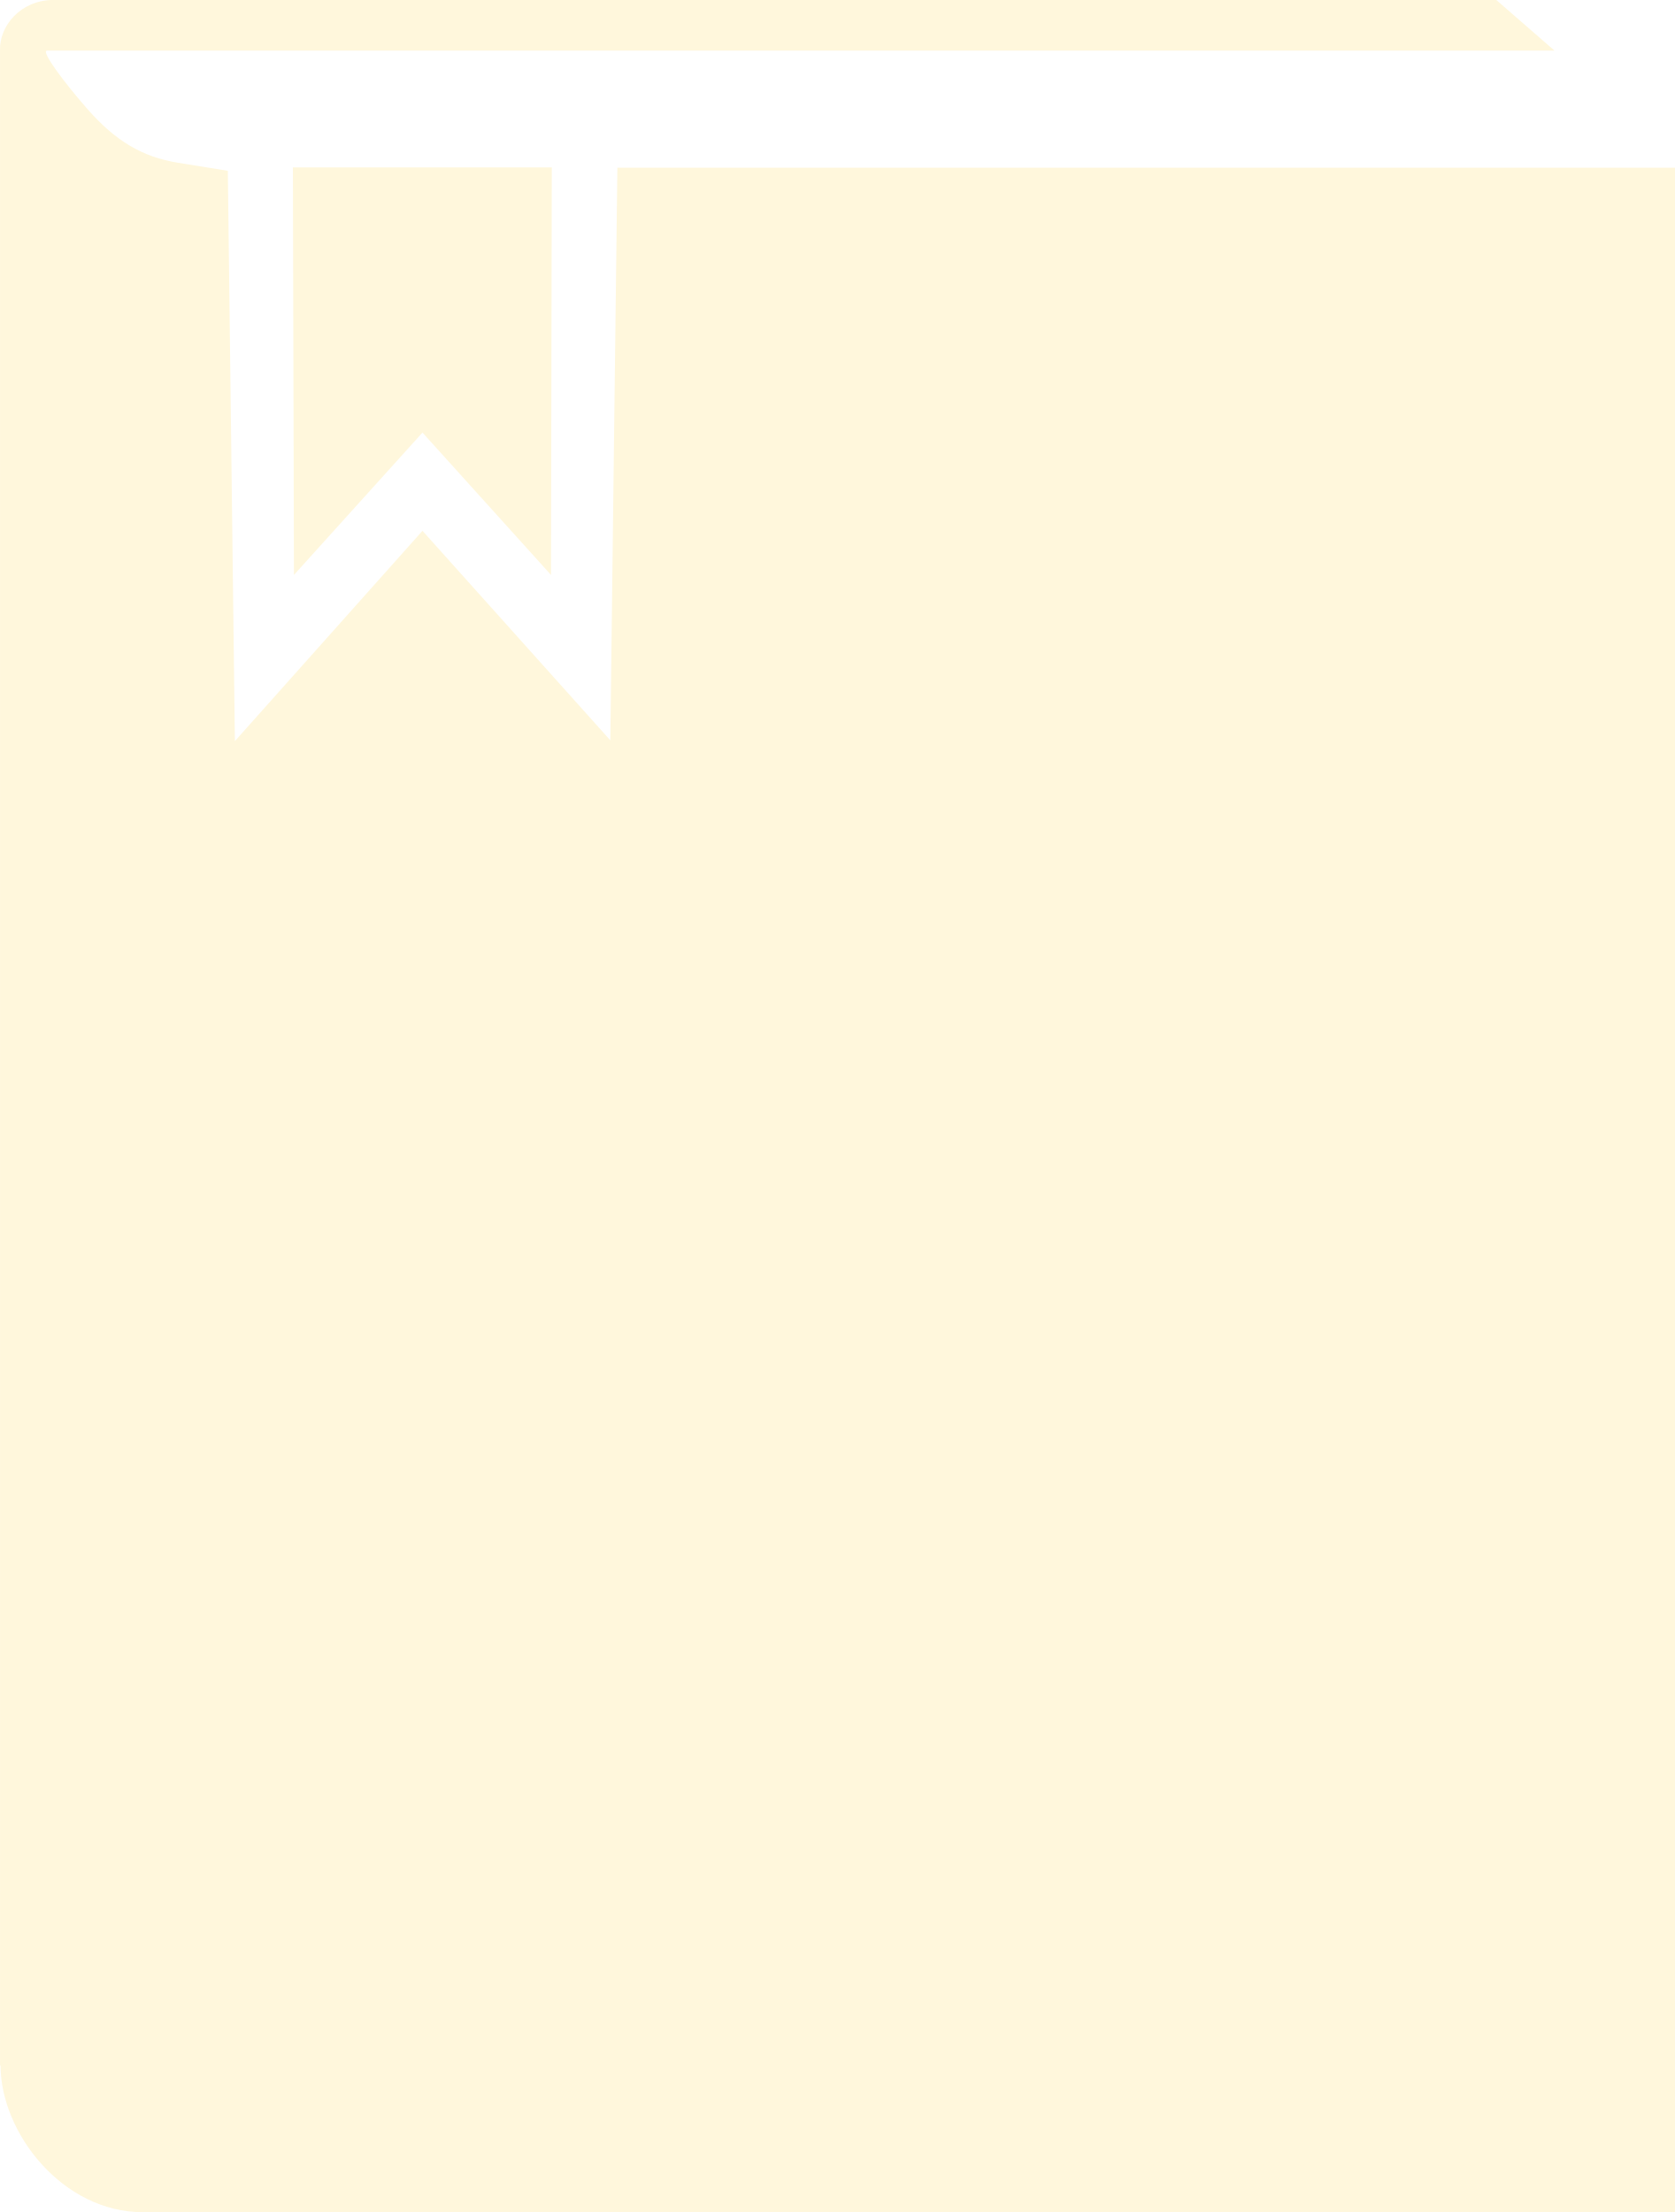
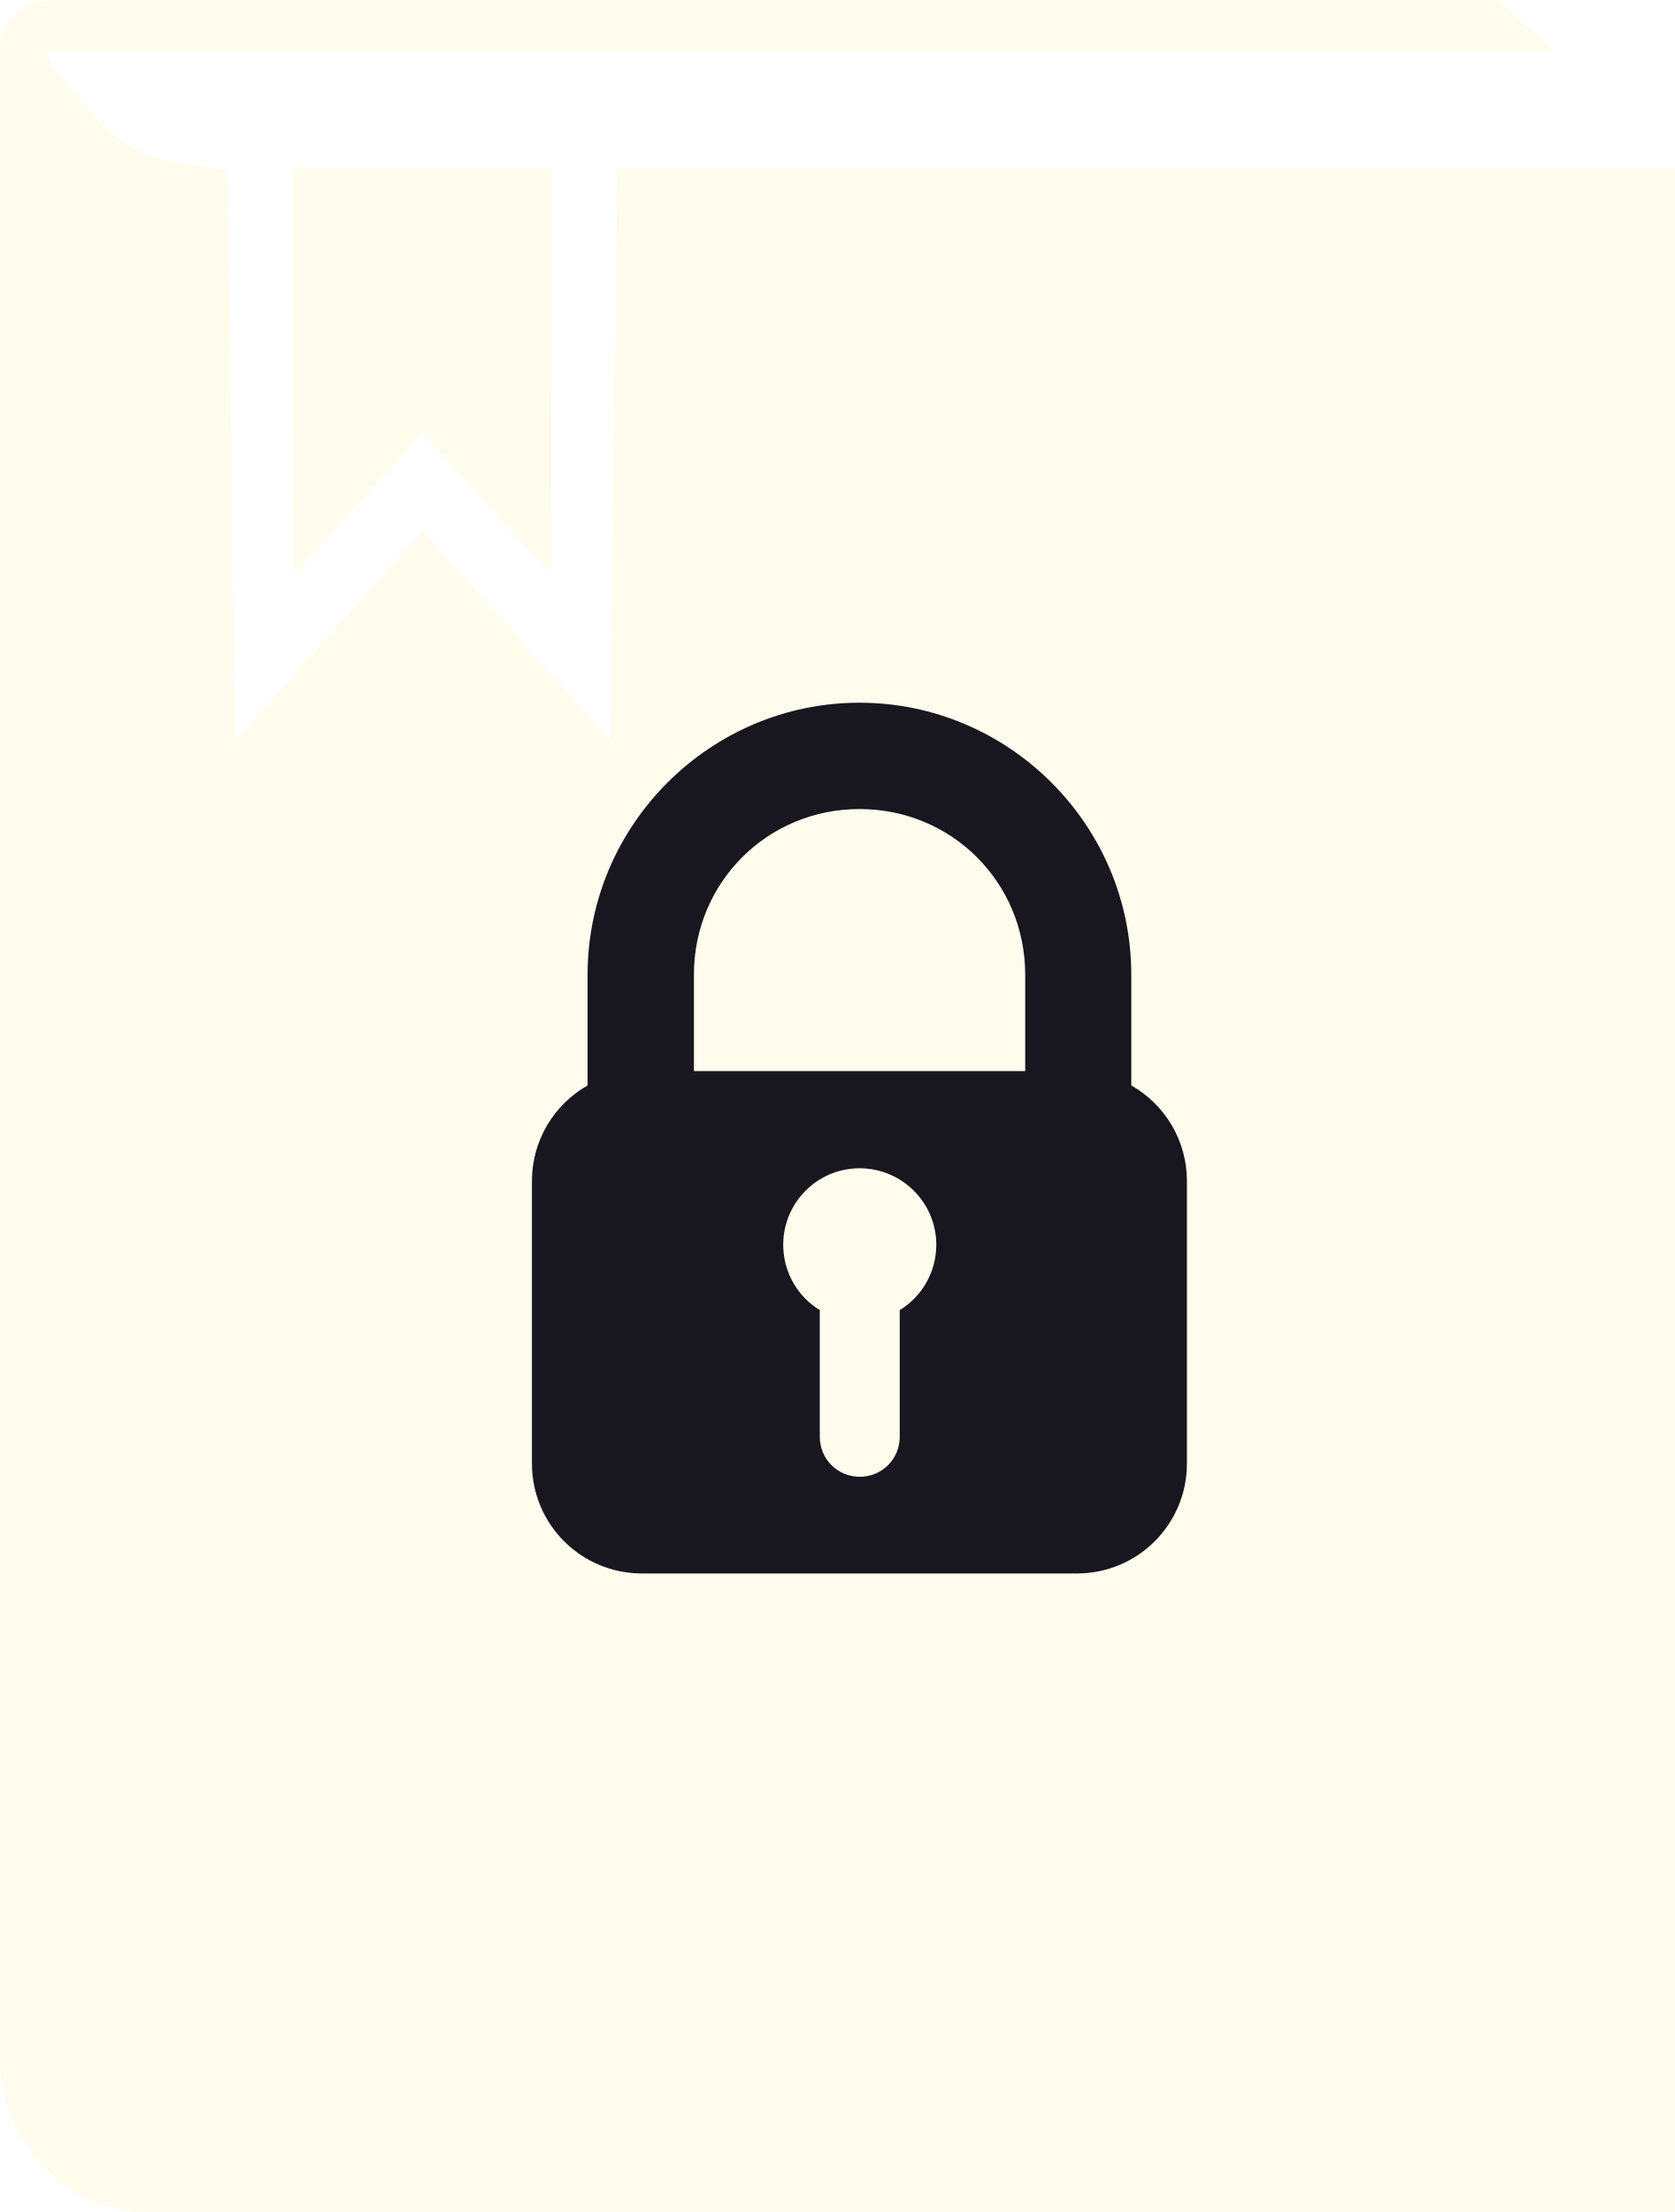
<svg xmlns="http://www.w3.org/2000/svg" width="24.23" height="32" viewBox="0 0 6.411 8.467" version="1.1" id="svg1" xml:space="preserve">
  <defs id="defs1" />
  <g id="layer1" transform="translate(-741.0339,-399.8764)">
    <g id="g79-4" transform="translate(85.42688,222.2142)">
-       <path style="fill:#fff7dc;fill-opacity:1;stroke-width:1" d="m 655.607,185.568 v -7.713 c -0.003,-0.094 0.079,-0.191 0.201,-0.193 h 5.526 l 0.223,0.194 h -5.77 c -0.026,5.6e-4 0.069,0.126 0.154,0.223 0.108,0.123 0.211,0.184 0.346,0.206 l 0.192,0.031 0.027,2.183 0.718,-0.805 0.719,0.802 0.027,-2.192 h 4.05 v 7.826 h -5.866 c -0.307,0 -0.544,-0.302 -0.545,-0.561 z m 1.121,-7.265 h 0.991 l -0.003,1.56 -0.492,-0.545 -0.492,0.545 z" id="path159-8" />
+       <path style="fill:#fffbed;fill-opacity:1;stroke-width:1" d="m 655.607,185.568 v -7.713 c -0.003,-0.094 0.079,-0.191 0.201,-0.193 h 5.526 l 0.223,0.194 h -5.77 c -0.026,5.6e-4 0.069,0.126 0.154,0.223 0.108,0.123 0.211,0.184 0.346,0.206 l 0.192,0.031 0.027,2.183 0.718,-0.805 0.719,0.802 0.027,-2.192 h 4.05 v 7.826 h -5.866 c -0.307,0 -0.544,-0.302 -0.545,-0.561 z m 1.121,-7.265 h 0.991 l -0.003,1.56 -0.492,-0.545 -0.492,0.545 z" id="path159-8" />
+       <path id="rect2-8-58" style="fill:#18171f;fill-opacity:1;stroke:none;stroke-width:1.587;stroke-linecap:round;stroke-linejoin:round" d="m 658.897,180.352 c -0.573,0 -1.041,0.469 -1.041,1.041 v 0.424 c -0.127,0.072 -0.213,0.209 -0.213,0.366 v 1.081 c 0,0.233 0.188,0.421 0.421,0.421 h 1.665 c 0.233,0 0.421,-0.188 0.421,-0.421 v -1.081 c 0,-0.157 -0.086,-0.294 -0.213,-0.366 v -0.424 c 0,-0.573 -0.468,-1.041 -1.041,-1.041 z m 0,0.407 c 0.353,0 0.634,0.281 0.634,0.634 v 0.369 h -1.268 v -0.369 c 0,-0.353 0.281,-0.634 0.634,-0.634 z m -2.6e-4,1.375 c 0.162,-2e-5 0.294,0.131 0.294,0.293 -1.2e-4,0.102 -0.053,0.197 -0.14,0.25 v 0.485 c 0,0.085 -0.068,0.153 -0.153,0.153 -0.085,0 -0.153,-0.068 -0.153,-0.153 v -0.485 c -0.087,-0.053 -0.14,-0.148 -0.14,-0.25 7e-5,-0.162 0.131,-0.293 0.293,-0.293 z" />
    </g>
  </g>
</svg>
